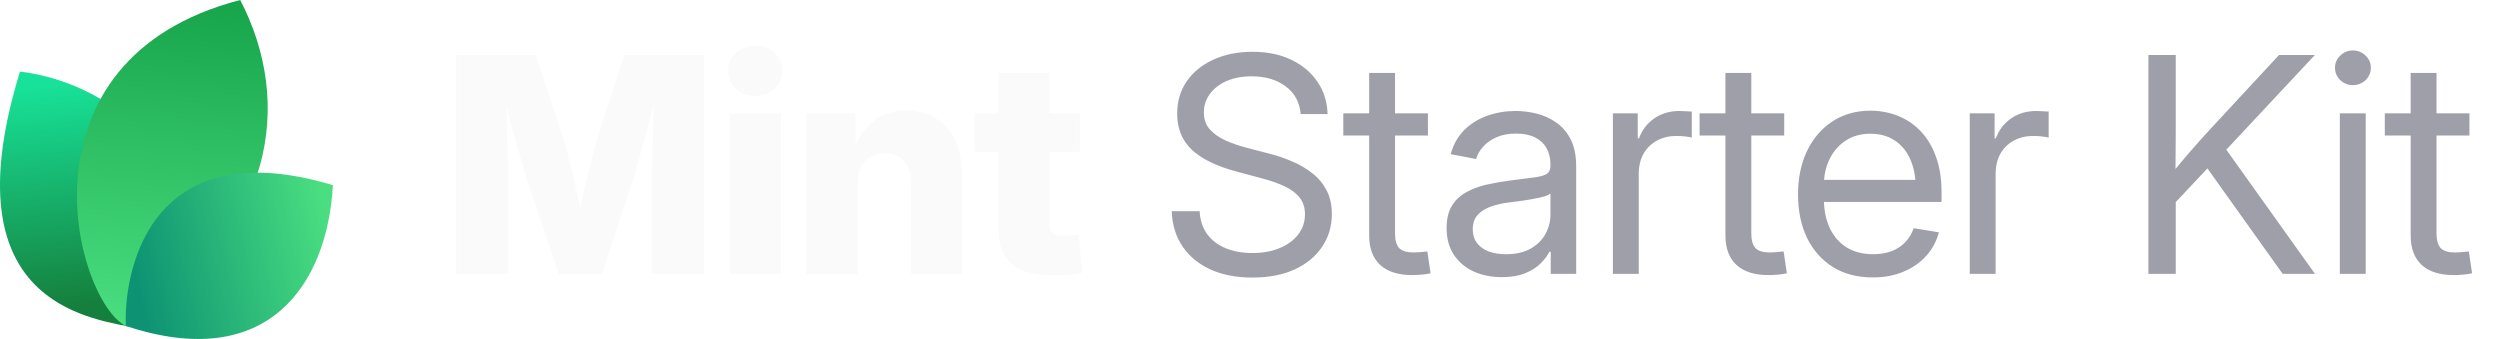
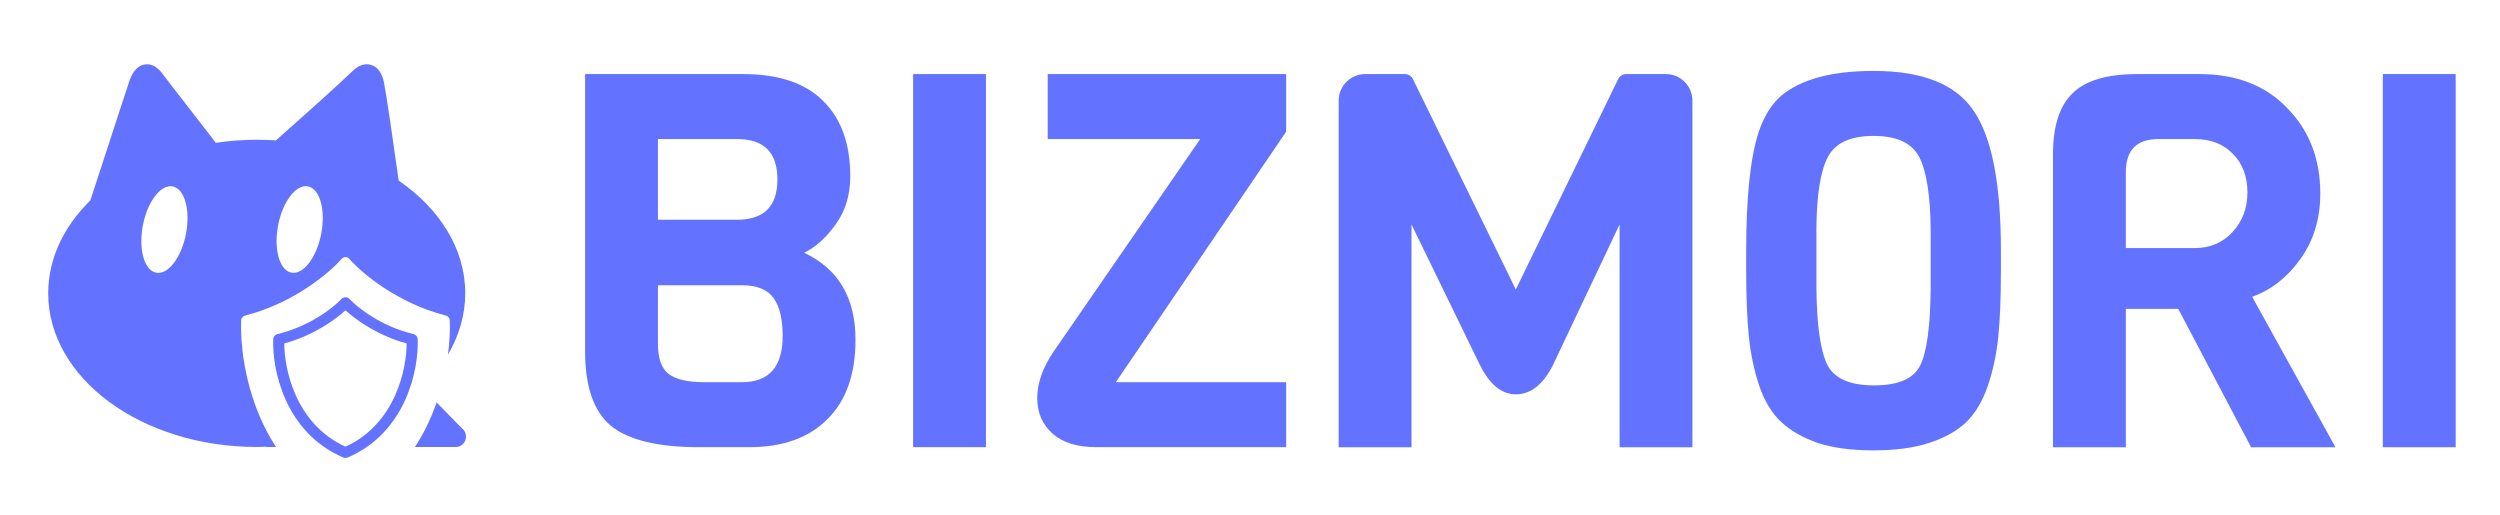
- <svg xmlns="http://www.w3.org/2000/svg" width="177" height="24" viewBox="0 0 177 24" fill="none">
-   <path d="M9.061 23.108C5.268 22.377 -3.391 20.627 1.417 5.064C9.634 6.099 16.973 14.064 9.061 23.108Z" fill="url(#paint0_linear_17557_2145)" />
-   <path d="M8.919 23.094C5.276 21.222 0.784 4.209 17.007 0C20.757 7.193 19.621 16.545 8.919 23.094Z" fill="url(#paint1_linear_17557_2145)" />
-   <path d="M8.914 23.079C8.735 19.882 10.159 9.085 23.57 13.111C23.181 20.123 18.984 26.418 8.914 23.079Z" fill="url(#paint2_linear_17557_2145)" />
-   <path d="M32.301 19.392V3.894H37.938L39.925 9.948C40.036 10.315 40.164 10.787 40.31 11.362C40.462 11.938 40.611 12.552 40.757 13.204C40.91 13.855 41.048 14.483 41.173 15.086C41.305 15.682 41.412 16.192 41.495 16.615H40.695C40.771 16.192 40.871 15.682 40.996 15.086C41.128 14.49 41.267 13.866 41.412 13.214C41.565 12.562 41.714 11.948 41.86 11.373C42.005 10.79 42.133 10.315 42.244 9.948L44.2 3.894H49.848V19.392H46.166V12.704C46.166 12.357 46.173 11.917 46.187 11.383C46.2 10.849 46.214 10.27 46.228 9.646C46.249 9.022 46.266 8.391 46.28 7.753C46.301 7.115 46.311 6.519 46.311 5.964H46.623C46.485 6.561 46.332 7.181 46.166 7.826C45.999 8.471 45.833 9.102 45.666 9.719C45.507 10.336 45.351 10.901 45.198 11.414C45.053 11.928 44.928 12.357 44.824 12.704L42.608 19.392H39.561L37.314 12.704C37.203 12.357 37.072 11.928 36.919 11.414C36.773 10.901 36.614 10.34 36.441 9.729C36.274 9.112 36.104 8.481 35.931 7.836C35.764 7.192 35.608 6.567 35.463 5.964H35.827C35.834 6.512 35.844 7.105 35.858 7.743C35.872 8.374 35.886 9.005 35.9 9.636C35.92 10.26 35.938 10.839 35.952 11.373C35.965 11.907 35.972 12.351 35.972 12.704V19.392H32.301ZM51.668 19.392V8.024H55.288V19.392H51.668ZM53.468 6.786C52.927 6.786 52.473 6.616 52.105 6.276C51.738 5.93 51.554 5.507 51.554 5.007C51.554 4.508 51.738 4.088 52.105 3.749C52.473 3.409 52.927 3.239 53.468 3.239C54.009 3.239 54.463 3.409 54.83 3.749C55.198 4.082 55.382 4.501 55.382 5.007C55.382 5.507 55.198 5.93 54.83 6.276C54.463 6.616 54.009 6.786 53.468 6.786ZM60.708 13.027V19.392H57.088V8.024H60.551L60.593 10.967H60.281C60.593 10.024 61.061 9.268 61.685 8.7C62.309 8.124 63.138 7.836 64.171 7.836C64.975 7.836 65.672 8.017 66.262 8.377C66.851 8.731 67.302 9.234 67.614 9.885C67.933 10.537 68.092 11.307 68.092 12.194V19.392H64.483V12.912C64.483 12.26 64.32 11.754 63.994 11.394C63.675 11.033 63.221 10.853 62.632 10.853C62.25 10.853 61.914 10.936 61.623 11.102C61.332 11.269 61.106 11.515 60.947 11.841C60.787 12.16 60.708 12.555 60.708 13.027ZM76.456 8.024V10.749H69.008V8.024H76.456ZM70.683 5.163H74.292V15.783C74.292 16.102 74.361 16.334 74.5 16.48C74.646 16.625 74.899 16.698 75.259 16.698C75.405 16.698 75.596 16.688 75.831 16.667C76.074 16.646 76.251 16.629 76.362 16.615L76.632 19.309C76.313 19.378 75.963 19.427 75.582 19.455C75.207 19.482 74.836 19.496 74.469 19.496C73.2 19.496 72.25 19.222 71.619 18.674C70.995 18.127 70.683 17.308 70.683 16.22V5.163Z" fill="#FAFAFA" />
-   <path d="M88.667 19.652C87.523 19.652 86.528 19.458 85.682 19.07C84.843 18.681 84.188 18.137 83.716 17.437C83.245 16.736 82.992 15.908 82.957 14.951H84.933C84.968 15.596 85.148 16.14 85.474 16.584C85.8 17.021 86.24 17.354 86.795 17.582C87.35 17.804 87.974 17.915 88.667 17.915C89.388 17.915 90.026 17.801 90.581 17.572C91.143 17.343 91.583 17.024 91.902 16.615C92.228 16.199 92.391 15.717 92.391 15.169C92.391 14.698 92.266 14.306 92.017 13.994C91.767 13.675 91.413 13.408 90.956 13.193C90.498 12.978 89.954 12.787 89.323 12.621L87.502 12.132C86.123 11.765 85.082 11.255 84.382 10.603C83.689 9.944 83.342 9.095 83.342 8.055C83.342 7.174 83.571 6.404 84.028 5.746C84.486 5.087 85.117 4.577 85.921 4.217C86.726 3.849 87.645 3.666 88.678 3.666C89.718 3.666 90.63 3.853 91.413 4.227C92.204 4.602 92.824 5.122 93.275 5.787C93.726 6.446 93.965 7.209 93.993 8.076H92.089C92.013 7.23 91.656 6.574 91.018 6.11C90.387 5.638 89.586 5.403 88.615 5.403C87.95 5.403 87.36 5.513 86.847 5.735C86.341 5.957 85.946 6.262 85.661 6.651C85.377 7.032 85.235 7.469 85.235 7.961C85.235 8.447 85.377 8.849 85.661 9.168C85.946 9.48 86.317 9.74 86.774 9.948C87.232 10.149 87.724 10.319 88.251 10.457L89.884 10.884C90.439 11.023 90.977 11.206 91.496 11.435C92.023 11.657 92.495 11.934 92.911 12.267C93.334 12.593 93.67 12.995 93.92 13.474C94.17 13.945 94.294 14.504 94.294 15.149C94.294 16.015 94.066 16.788 93.608 17.468C93.157 18.148 92.512 18.681 91.673 19.07C90.834 19.458 89.832 19.652 88.667 19.652ZM101.097 8.024V9.594H95.106V8.024H101.097ZM96.937 5.163H98.767V16.521C98.767 17 98.865 17.347 99.059 17.562C99.26 17.77 99.6 17.874 100.078 17.874C100.21 17.874 100.366 17.867 100.546 17.853C100.733 17.832 100.903 17.815 101.056 17.801L101.285 19.351C101.097 19.392 100.886 19.423 100.65 19.444C100.414 19.465 100.189 19.475 99.974 19.475C98.996 19.475 98.244 19.236 97.717 18.758C97.197 18.272 96.937 17.579 96.937 16.677V5.163ZM106.33 19.621C105.595 19.621 104.932 19.489 104.343 19.226C103.754 18.955 103.285 18.564 102.939 18.05C102.592 17.53 102.419 16.896 102.419 16.147C102.419 15.495 102.547 14.965 102.804 14.556C103.06 14.146 103.403 13.828 103.833 13.599C104.263 13.363 104.742 13.186 105.269 13.068C105.796 12.95 106.333 12.857 106.881 12.787C107.574 12.69 108.132 12.617 108.555 12.569C108.978 12.52 109.287 12.441 109.481 12.33C109.675 12.212 109.772 12.014 109.772 11.737V11.654C109.772 11.203 109.679 10.815 109.492 10.489C109.311 10.163 109.041 9.91 108.68 9.729C108.32 9.549 107.872 9.459 107.338 9.459C106.805 9.459 106.34 9.546 105.945 9.719C105.556 9.892 105.241 10.118 104.998 10.395C104.755 10.665 104.593 10.953 104.509 11.258L102.71 10.915C102.897 10.222 103.22 9.65 103.677 9.199C104.135 8.748 104.679 8.412 105.31 8.19C105.941 7.968 106.607 7.857 107.307 7.857C107.8 7.857 108.295 7.92 108.795 8.044C109.301 8.169 109.765 8.381 110.188 8.679C110.611 8.97 110.951 9.369 111.208 9.875C111.464 10.374 111.593 11.005 111.593 11.768V19.392H109.793V17.822H109.7C109.568 18.085 109.363 18.359 109.086 18.643C108.809 18.921 108.444 19.153 107.994 19.34C107.543 19.527 106.988 19.621 106.33 19.621ZM106.621 17.998C107.321 17.998 107.904 17.867 108.368 17.603C108.84 17.333 109.19 16.986 109.419 16.563C109.654 16.133 109.772 15.682 109.772 15.211V13.692C109.703 13.769 109.554 13.841 109.325 13.911C109.096 13.973 108.829 14.032 108.524 14.088C108.226 14.143 107.921 14.192 107.609 14.233C107.304 14.275 107.033 14.309 106.798 14.337C106.354 14.393 105.938 14.49 105.549 14.628C105.168 14.76 104.86 14.954 104.624 15.211C104.388 15.467 104.27 15.811 104.27 16.241C104.27 16.615 104.367 16.934 104.561 17.198C104.762 17.461 105.04 17.662 105.393 17.801C105.747 17.933 106.156 17.998 106.621 17.998ZM114.193 19.392V8.024H115.951V9.792H116.045C116.253 9.209 116.61 8.741 117.116 8.388C117.622 8.034 118.219 7.857 118.905 7.857C119.058 7.857 119.217 7.864 119.384 7.878C119.55 7.885 119.682 7.892 119.779 7.899V9.74C119.716 9.719 119.578 9.695 119.363 9.667C119.155 9.639 118.922 9.625 118.666 9.625C118.174 9.625 117.726 9.733 117.324 9.948C116.922 10.163 116.603 10.471 116.367 10.874C116.138 11.276 116.024 11.758 116.024 12.319V19.392H114.193ZM126.322 8.024V9.594H120.33V8.024H126.322ZM122.161 5.163H123.992V16.521C123.992 17 124.089 17.347 124.283 17.562C124.484 17.77 124.824 17.874 125.302 17.874C125.434 17.874 125.59 17.867 125.77 17.853C125.958 17.832 126.127 17.815 126.28 17.801L126.509 19.351C126.322 19.392 126.11 19.423 125.874 19.444C125.639 19.465 125.413 19.475 125.198 19.475C124.221 19.475 123.468 19.236 122.941 18.758C122.421 18.272 122.161 17.579 122.161 16.677V5.163ZM132.604 19.642C131.502 19.642 130.555 19.396 129.765 18.903C128.974 18.404 128.364 17.714 127.934 16.834C127.511 15.946 127.3 14.927 127.3 13.775C127.3 12.611 127.511 11.584 127.934 10.697C128.364 9.802 128.964 9.102 129.734 8.596C130.51 8.089 131.408 7.836 132.428 7.836C133.1 7.836 133.738 7.954 134.341 8.19C134.952 8.426 135.489 8.783 135.954 9.261C136.425 9.74 136.793 10.343 137.056 11.071C137.327 11.792 137.462 12.645 137.462 13.63V14.296H128.433V12.735H136.463L135.631 13.297C135.631 12.541 135.506 11.876 135.257 11.3C135.007 10.725 134.643 10.277 134.165 9.958C133.686 9.632 133.107 9.469 132.428 9.469C131.748 9.469 131.162 9.632 130.67 9.958C130.177 10.284 129.796 10.725 129.526 11.279C129.262 11.827 129.13 12.441 129.13 13.12V14.046C129.13 14.864 129.273 15.572 129.557 16.168C129.841 16.757 130.243 17.211 130.763 17.53C131.283 17.842 131.901 17.998 132.615 17.998C133.093 17.998 133.523 17.929 133.905 17.79C134.293 17.645 134.619 17.433 134.882 17.156C135.153 16.879 135.354 16.546 135.486 16.157L137.275 16.449C137.108 17.08 136.81 17.634 136.38 18.113C135.95 18.591 135.413 18.966 134.768 19.236C134.123 19.507 133.402 19.642 132.604 19.642ZM139.459 19.392V8.024H141.217V9.792H141.311C141.519 9.209 141.876 8.741 142.382 8.388C142.888 8.034 143.485 7.857 144.171 7.857C144.324 7.857 144.483 7.864 144.649 7.878C144.816 7.885 144.948 7.892 145.045 7.899V9.74C144.982 9.719 144.844 9.695 144.629 9.667C144.421 9.639 144.188 9.625 143.932 9.625C143.439 9.625 142.992 9.733 142.59 9.948C142.188 10.163 141.869 10.471 141.633 10.874C141.404 11.276 141.29 11.758 141.29 12.319V19.392H139.459ZM153.429 14.961V12.715C153.783 12.257 154.136 11.82 154.49 11.404C154.844 10.981 155.204 10.565 155.572 10.156C155.939 9.74 156.314 9.327 156.695 8.918L161.355 3.894H163.893L157.277 10.967H157.184L153.429 14.961ZM152.108 19.392V3.894H154.043V9.241L154.022 12.559L154.043 13.505V19.392H152.108ZM161.615 19.392L155.967 11.477L157.173 9.969L163.903 19.392H161.615ZM165.661 19.392V8.024H167.492V19.392H165.661ZM166.587 6.027C166.24 6.027 165.942 5.909 165.692 5.673C165.443 5.43 165.318 5.139 165.318 4.799C165.318 4.459 165.443 4.172 165.692 3.936C165.942 3.693 166.24 3.572 166.587 3.572C166.934 3.572 167.232 3.693 167.482 3.936C167.731 4.172 167.856 4.459 167.856 4.799C167.856 5.139 167.731 5.43 167.482 5.673C167.232 5.909 166.934 6.027 166.587 6.027ZM174.836 8.024V9.594H168.844V8.024H174.836ZM170.675 5.163H172.506V16.521C172.506 17 172.603 17.347 172.797 17.562C172.998 17.77 173.338 17.874 173.816 17.874C173.948 17.874 174.104 17.867 174.284 17.853C174.472 17.832 174.641 17.815 174.794 17.801L175.023 19.351C174.836 19.392 174.624 19.423 174.388 19.444C174.153 19.465 173.927 19.475 173.712 19.475C172.735 19.475 171.982 19.236 171.455 18.758C170.935 18.272 170.675 17.579 170.675 16.677V5.163Z" fill="#9F9FA9" />
-   <defs>
-     <linearGradient id="paint0_linear_17557_2145" x1="3.776" y1="5.916" x2="5.232" y2="21.559" gradientUnits="userSpaceOnUse">
-       <stop stop-color="#18E299" />
-       <stop offset="1" stop-color="#15803D" />
-     </linearGradient>
-     <linearGradient id="paint1_linear_17557_2145" x1="12.171" y1="-0.718" x2="10.19" y2="22.983" gradientUnits="userSpaceOnUse">
-       <stop stop-color="#16A34A" />
-       <stop offset="1" stop-color="#4ADE80" />
-     </linearGradient>
-     <linearGradient id="paint2_linear_17557_2145" x1="23.133" y1="15.353" x2="9.338" y2="18.52" gradientUnits="userSpaceOnUse">
-       <stop stop-color="#4ADE80" />
-       <stop offset="1" stop-color="#0D9373" />
-     </linearGradient>
-   </defs>
+ <svg xmlns="http://www.w3.org/2000/svg" width="282" height="58" viewBox="0 0 282 58" fill="none">
+   <path fill-rule="evenodd" clip-rule="evenodd" d="M50.737 36.149C50.778 37.21 50.726 38.531 50.531 39.999C51.783 37.878 52.478 35.535 52.478 33.078C52.478 28.05 49.58 23.541 44.972 20.37C44.229 15.069 43.61 10.883 43.337 9.446C43.263 9.001 42.991 7.638 41.827 7.316C41.133 7.118 40.414 7.366 39.721 8.059C38.168 9.571 34.443 12.885 32.267 14.82L32.266 14.821C31.804 15.232 31.412 15.581 31.125 15.837C30.407 15.788 29.689 15.763 28.97 15.763C27.385 15.763 25.824 15.887 24.338 16.11C24.291 16.047 24.241 15.982 24.189 15.913C24.077 15.765 23.953 15.602 23.818 15.416C23.68 15.239 23.529 15.045 23.367 14.837L23.364 14.835C22.914 14.257 22.382 13.574 21.836 12.865C21.367 12.255 20.872 11.619 20.392 11.002C19.605 9.992 18.857 9.03 18.319 8.307C17.749 7.539 17.105 7.167 16.386 7.267C15.198 7.412 14.745 8.698 14.588 9.147L14.578 9.174C14.43 9.645 14.132 10.586 13.686 11.899C13.439 12.656 13.15 13.542 12.826 14.539C12.11 16.738 11.216 19.481 10.194 22.6C7.221 25.523 5.438 29.14 5.438 33.078C5.438 42.665 15.965 50.418 28.97 50.418C29.292 50.418 29.614 50.418 29.912 50.393C29.936 50.393 29.967 50.399 29.998 50.406C30.029 50.412 30.06 50.418 30.085 50.418H31.13C30.37 49.255 29.744 48.041 29.233 46.822C27.553 42.812 27.1 38.718 27.201 36.149C27.211 35.884 27.393 35.657 27.646 35.593C33.136 34.199 37.184 30.752 38.511 29.222C38.532 29.196 38.555 29.171 38.581 29.148C38.693 29.049 38.831 29 38.969 29C39.106 29 39.245 29.049 39.356 29.148C39.383 29.171 39.406 29.196 39.427 29.222C40.753 30.752 44.802 34.199 50.291 35.593C50.545 35.657 50.726 35.884 50.737 36.149ZM20.98 26.358C21.494 23.671 20.821 21.284 19.477 21.027C18.134 20.77 16.628 22.74 16.114 25.428C15.6 28.115 16.273 30.502 17.617 30.759C18.96 31.016 20.466 29.046 20.98 26.358ZM34.733 21.023C36.077 21.28 36.75 23.667 36.236 26.354C35.722 29.042 34.216 31.012 32.873 30.755C31.529 30.498 30.856 28.111 31.37 25.424C31.884 22.736 33.39 20.766 34.733 21.023Z" fill="#6373FF" />
+   <path d="M52.106 48.312L49.251 45.395C49.086 45.87 48.903 46.347 48.704 46.822C48.194 48.041 47.568 49.255 46.808 50.418H51.413C52.528 50.418 52.974 48.981 52.106 48.312Z" fill="#6373FF" />
+   <path fill-rule="evenodd" clip-rule="evenodd" d="M39.412 33.708C39.36 33.658 39.301 33.618 39.238 33.59C39.153 33.55 39.061 33.531 38.969 33.531C38.877 33.531 38.785 33.55 38.7 33.59C38.636 33.618 38.577 33.658 38.525 33.708C38.514 33.719 38.504 33.73 38.493 33.741C37.632 34.673 34.945 36.818 31.298 37.684C31.027 37.748 30.833 37.977 30.822 38.246C30.752 39.893 31.062 42.503 32.208 45.06C33.358 47.626 35.367 50.172 38.711 51.603L38.726 51.609C38.805 51.641 38.888 51.656 38.969 51.656C39.05 51.656 39.133 51.641 39.212 51.609L39.226 51.603C42.571 50.172 44.579 47.626 45.729 45.06C46.875 42.503 47.185 39.893 47.116 38.246C47.105 37.977 46.91 37.748 46.639 37.684C42.993 36.818 40.306 34.673 39.444 33.741C39.434 33.73 39.423 33.719 39.412 33.708ZM32.067 38.738C35.282 37.87 37.75 36.124 38.969 35.002C40.188 36.124 42.656 37.87 45.87 38.738C45.864 40.237 45.541 42.431 44.577 44.582C43.548 46.879 41.804 49.092 38.969 50.387C36.133 49.092 34.39 46.879 33.36 44.582C32.397 42.431 32.073 40.237 32.067 38.738Z" fill="#6373FF" />
+   <path d="M145.077 50.44H123.679C121.512 50.44 119.857 49.928 118.714 48.903C117.571 47.879 117 46.539 117 44.884C117 43.229 117.611 41.495 118.832 39.682L135.383 15.684H118.182V8.355H145.077V14.857L125.866 43.111H145.077V50.44Z" fill="#6373FF" />
+   <path d="M111.216 50.44H103V8.355H111.216V50.44Z" fill="#6373FF" />
+   <path d="M96.5 38.323C96.5 42.224 95.436 45.219 93.308 47.307C91.22 49.396 88.284 50.44 84.501 50.44H78.827C74.177 50.44 70.867 49.633 68.896 48.017C66.965 46.401 66 43.603 66 39.623V8.355H83.792C87.811 8.355 90.826 9.36 92.835 11.37C94.884 13.379 95.909 16.216 95.909 19.881C95.909 22.009 95.357 23.822 94.254 25.319C93.19 26.817 92.008 27.881 90.707 28.511C94.569 30.324 96.5 33.594 96.5 38.323ZM83.141 24.787C86.176 24.787 87.693 23.27 87.693 20.236C87.693 17.202 86.176 15.684 83.141 15.684H74.216V24.787H83.141ZM88.284 37.909C88.284 36.018 87.949 34.599 87.279 33.653C86.609 32.668 85.407 32.176 83.674 32.176H74.216V38.796C74.216 40.411 74.61 41.535 75.398 42.165C76.226 42.796 77.566 43.111 79.418 43.111H83.674C86.747 43.111 88.284 41.377 88.284 37.909Z" fill="#6373FF" />
+   <path d="M277 50.449H268.782V8.355H277V50.449Z" fill="#6373FF" />
+   <path d="M263.443 50.449H253.925L245.707 34.841H239.795V50.449H231.577V17.4C231.577 14.247 232.306 11.961 233.765 10.542C235.223 9.084 237.667 8.355 241.096 8.355H248.072C252.25 8.355 255.561 9.636 258.004 12.198C260.487 14.72 261.729 17.932 261.729 21.834C261.729 24.672 260.98 27.136 259.482 29.224C258.024 31.274 256.211 32.693 254.043 33.481L263.443 50.449ZM247.54 27.983C249.274 27.983 250.693 27.392 251.796 26.209C252.939 24.987 253.511 23.49 253.511 21.716C253.511 19.903 252.959 18.445 251.856 17.341C250.791 16.238 249.353 15.686 247.54 15.686H243.46C241.017 15.686 239.795 16.927 239.795 19.41V27.983H247.54Z" fill="#6373FF" />
+   <path d="M225.702 28.219V30.643C225.702 33.56 225.604 36.004 225.407 37.974C225.21 39.945 224.816 41.797 224.224 43.532C223.633 45.266 222.806 46.645 221.741 47.67C220.677 48.656 219.278 49.424 217.544 49.976C215.849 50.528 213.78 50.803 211.336 50.803C208.892 50.803 206.804 50.528 205.069 49.976C203.374 49.385 201.995 48.596 200.931 47.611C199.867 46.626 199.039 45.266 198.448 43.532C197.857 41.758 197.462 39.886 197.265 37.915C197.068 35.944 196.97 33.481 196.97 30.525V28.279C196.97 22.209 197.443 17.735 198.389 14.858C198.98 13.124 199.808 11.784 200.872 10.838C203.118 8.946 206.606 8 211.336 8C216.854 8 220.618 9.498 222.628 12.493C224.678 15.489 225.702 20.731 225.702 28.219ZM217.78 32.476V25.914C217.741 22.012 217.307 19.272 216.48 17.696C215.652 16.119 213.937 15.331 211.336 15.331C208.735 15.331 207.02 16.119 206.193 17.696C205.365 19.233 204.931 21.893 204.892 25.677V32.476C204.931 36.693 205.345 39.59 206.133 41.167C206.922 42.704 208.676 43.472 211.395 43.472C214.115 43.472 215.849 42.724 216.598 41.226C217.347 39.728 217.741 36.812 217.78 32.476Z" fill="#6373FF" />
+   <path d="M182.689 25.322L175.121 41.285C174.018 43.413 172.638 44.478 170.983 44.478C169.367 44.478 168.007 43.354 166.904 41.108L159.218 25.322V50.449H151V11.355C151 9.698 152.343 8.355 154 8.355H158.475C158.857 8.355 159.206 8.572 159.374 8.915L170.983 32.653L182.533 8.917C182.701 8.573 183.05 8.355 183.433 8.355H187.907C189.563 8.355 190.907 9.698 190.907 11.355V50.449H182.689V25.322Z" fill="#6373FF" />
</svg>
